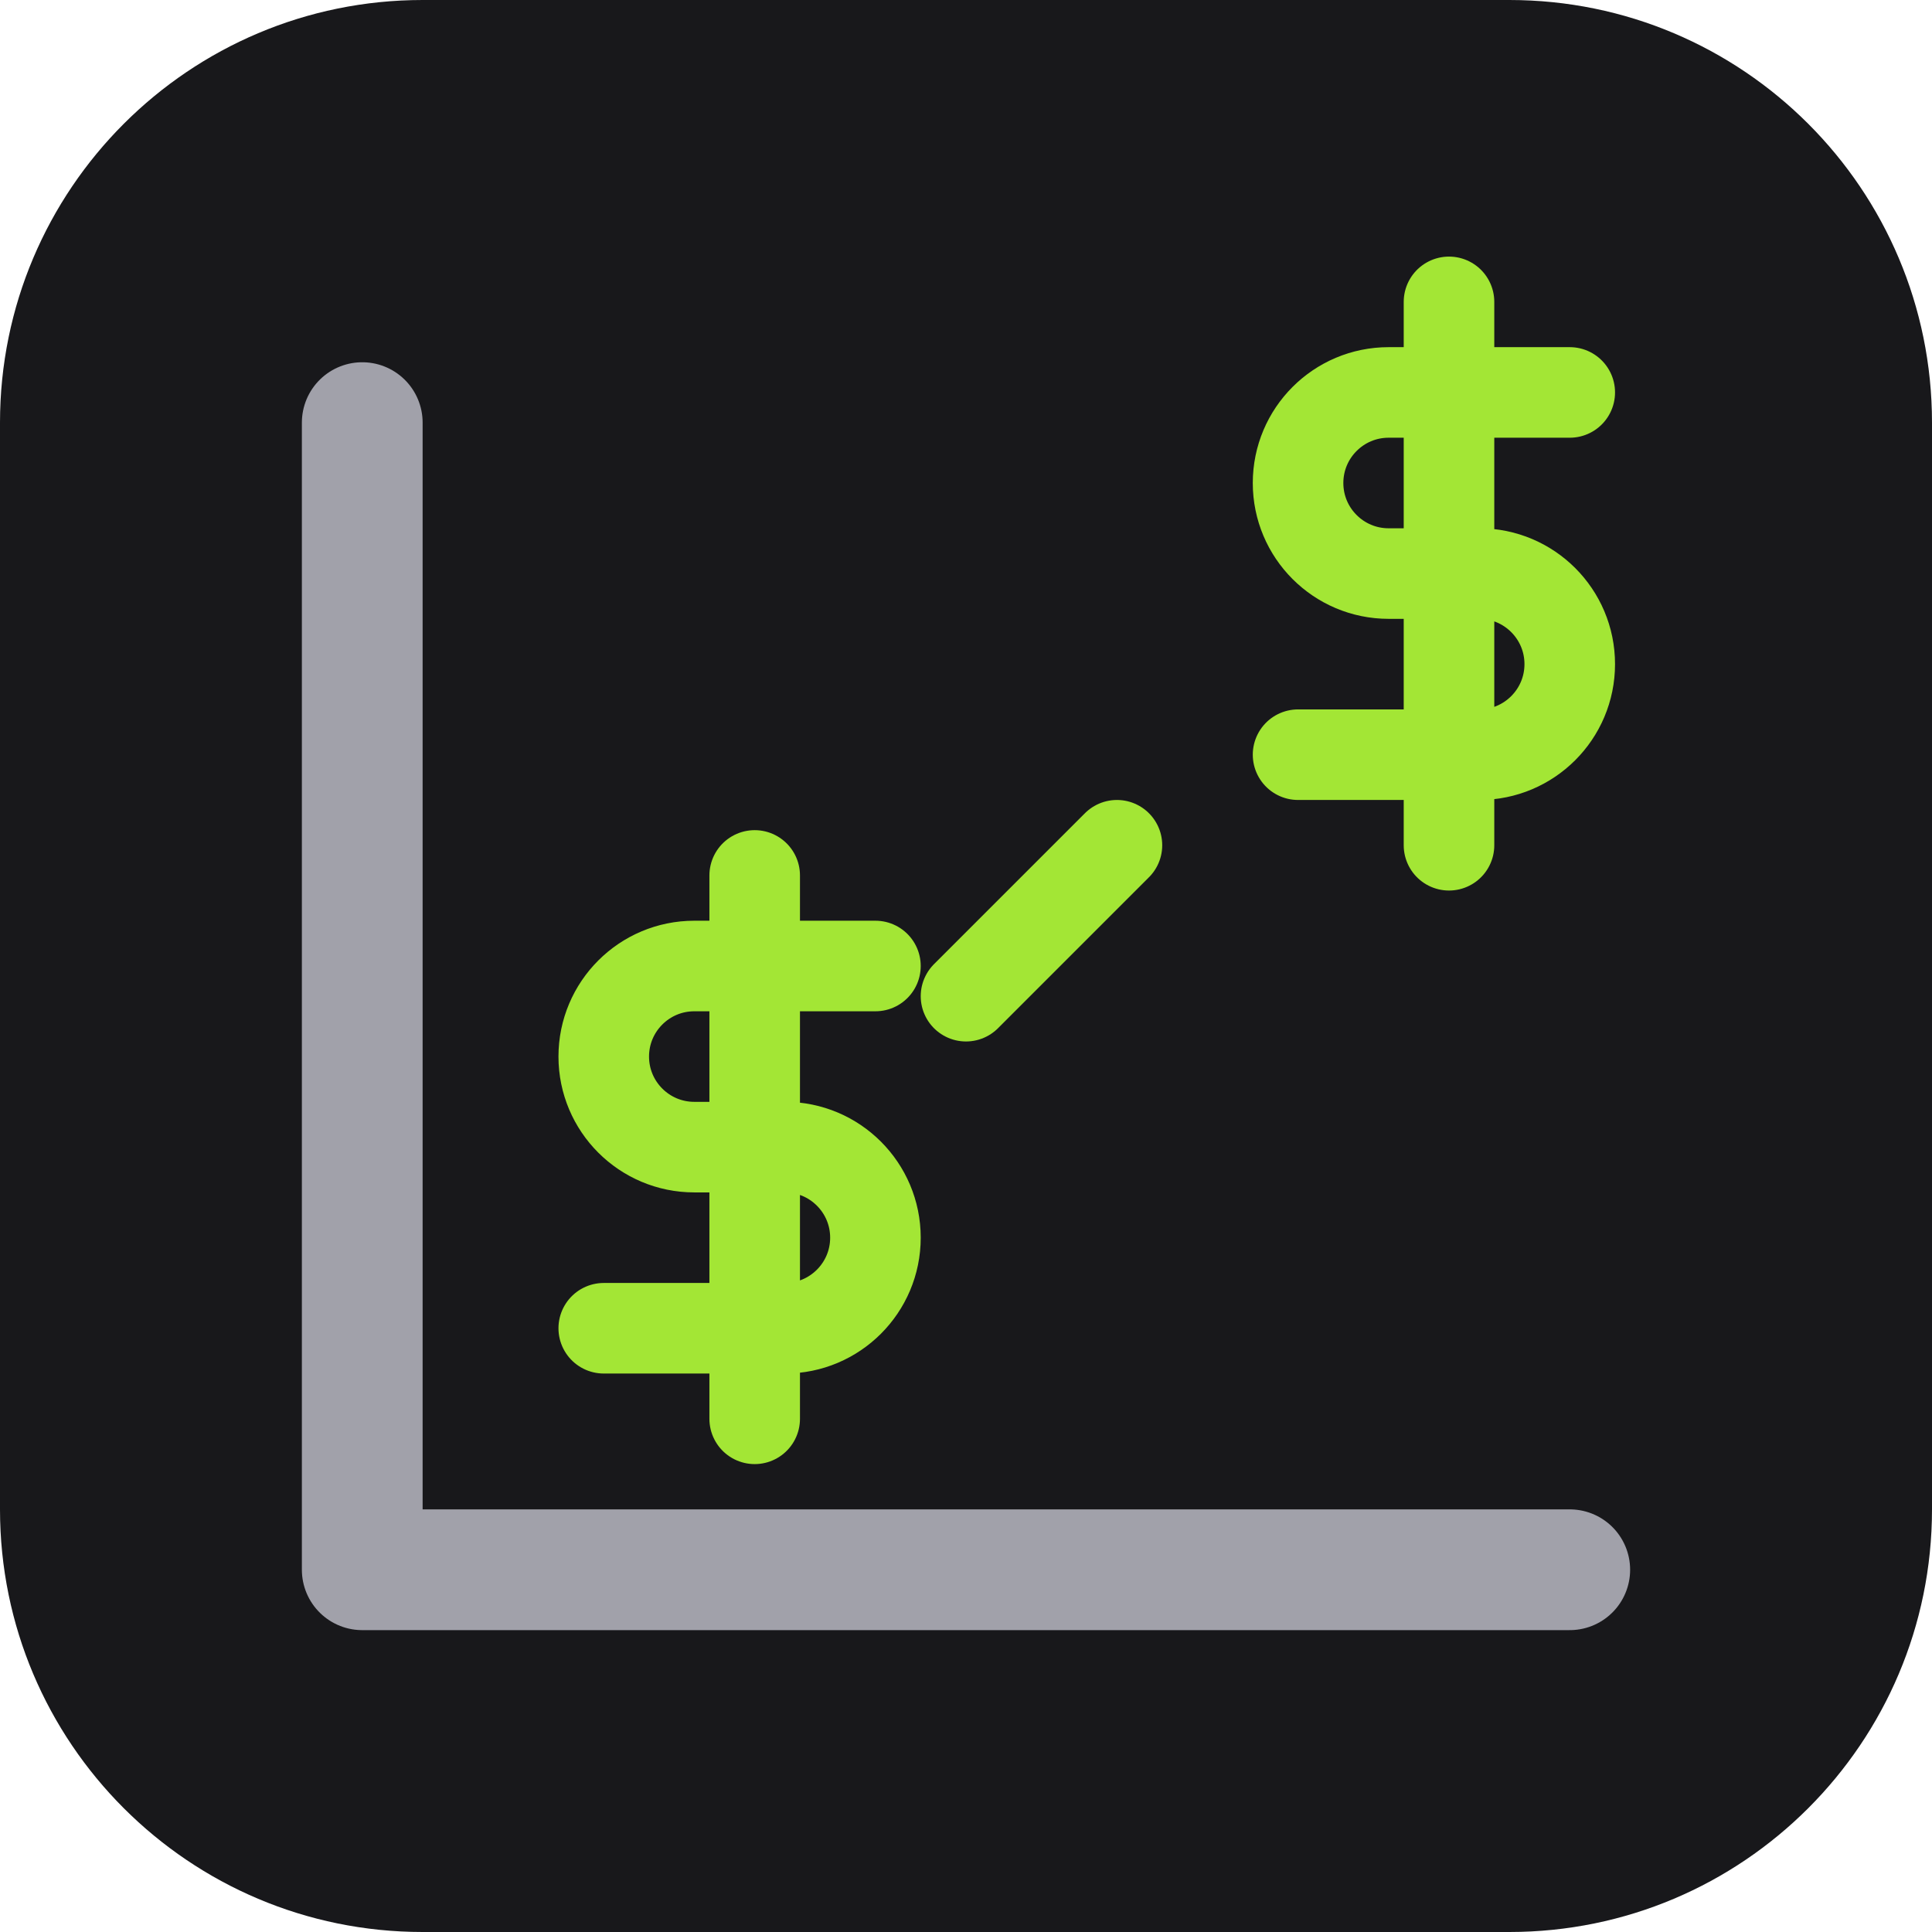
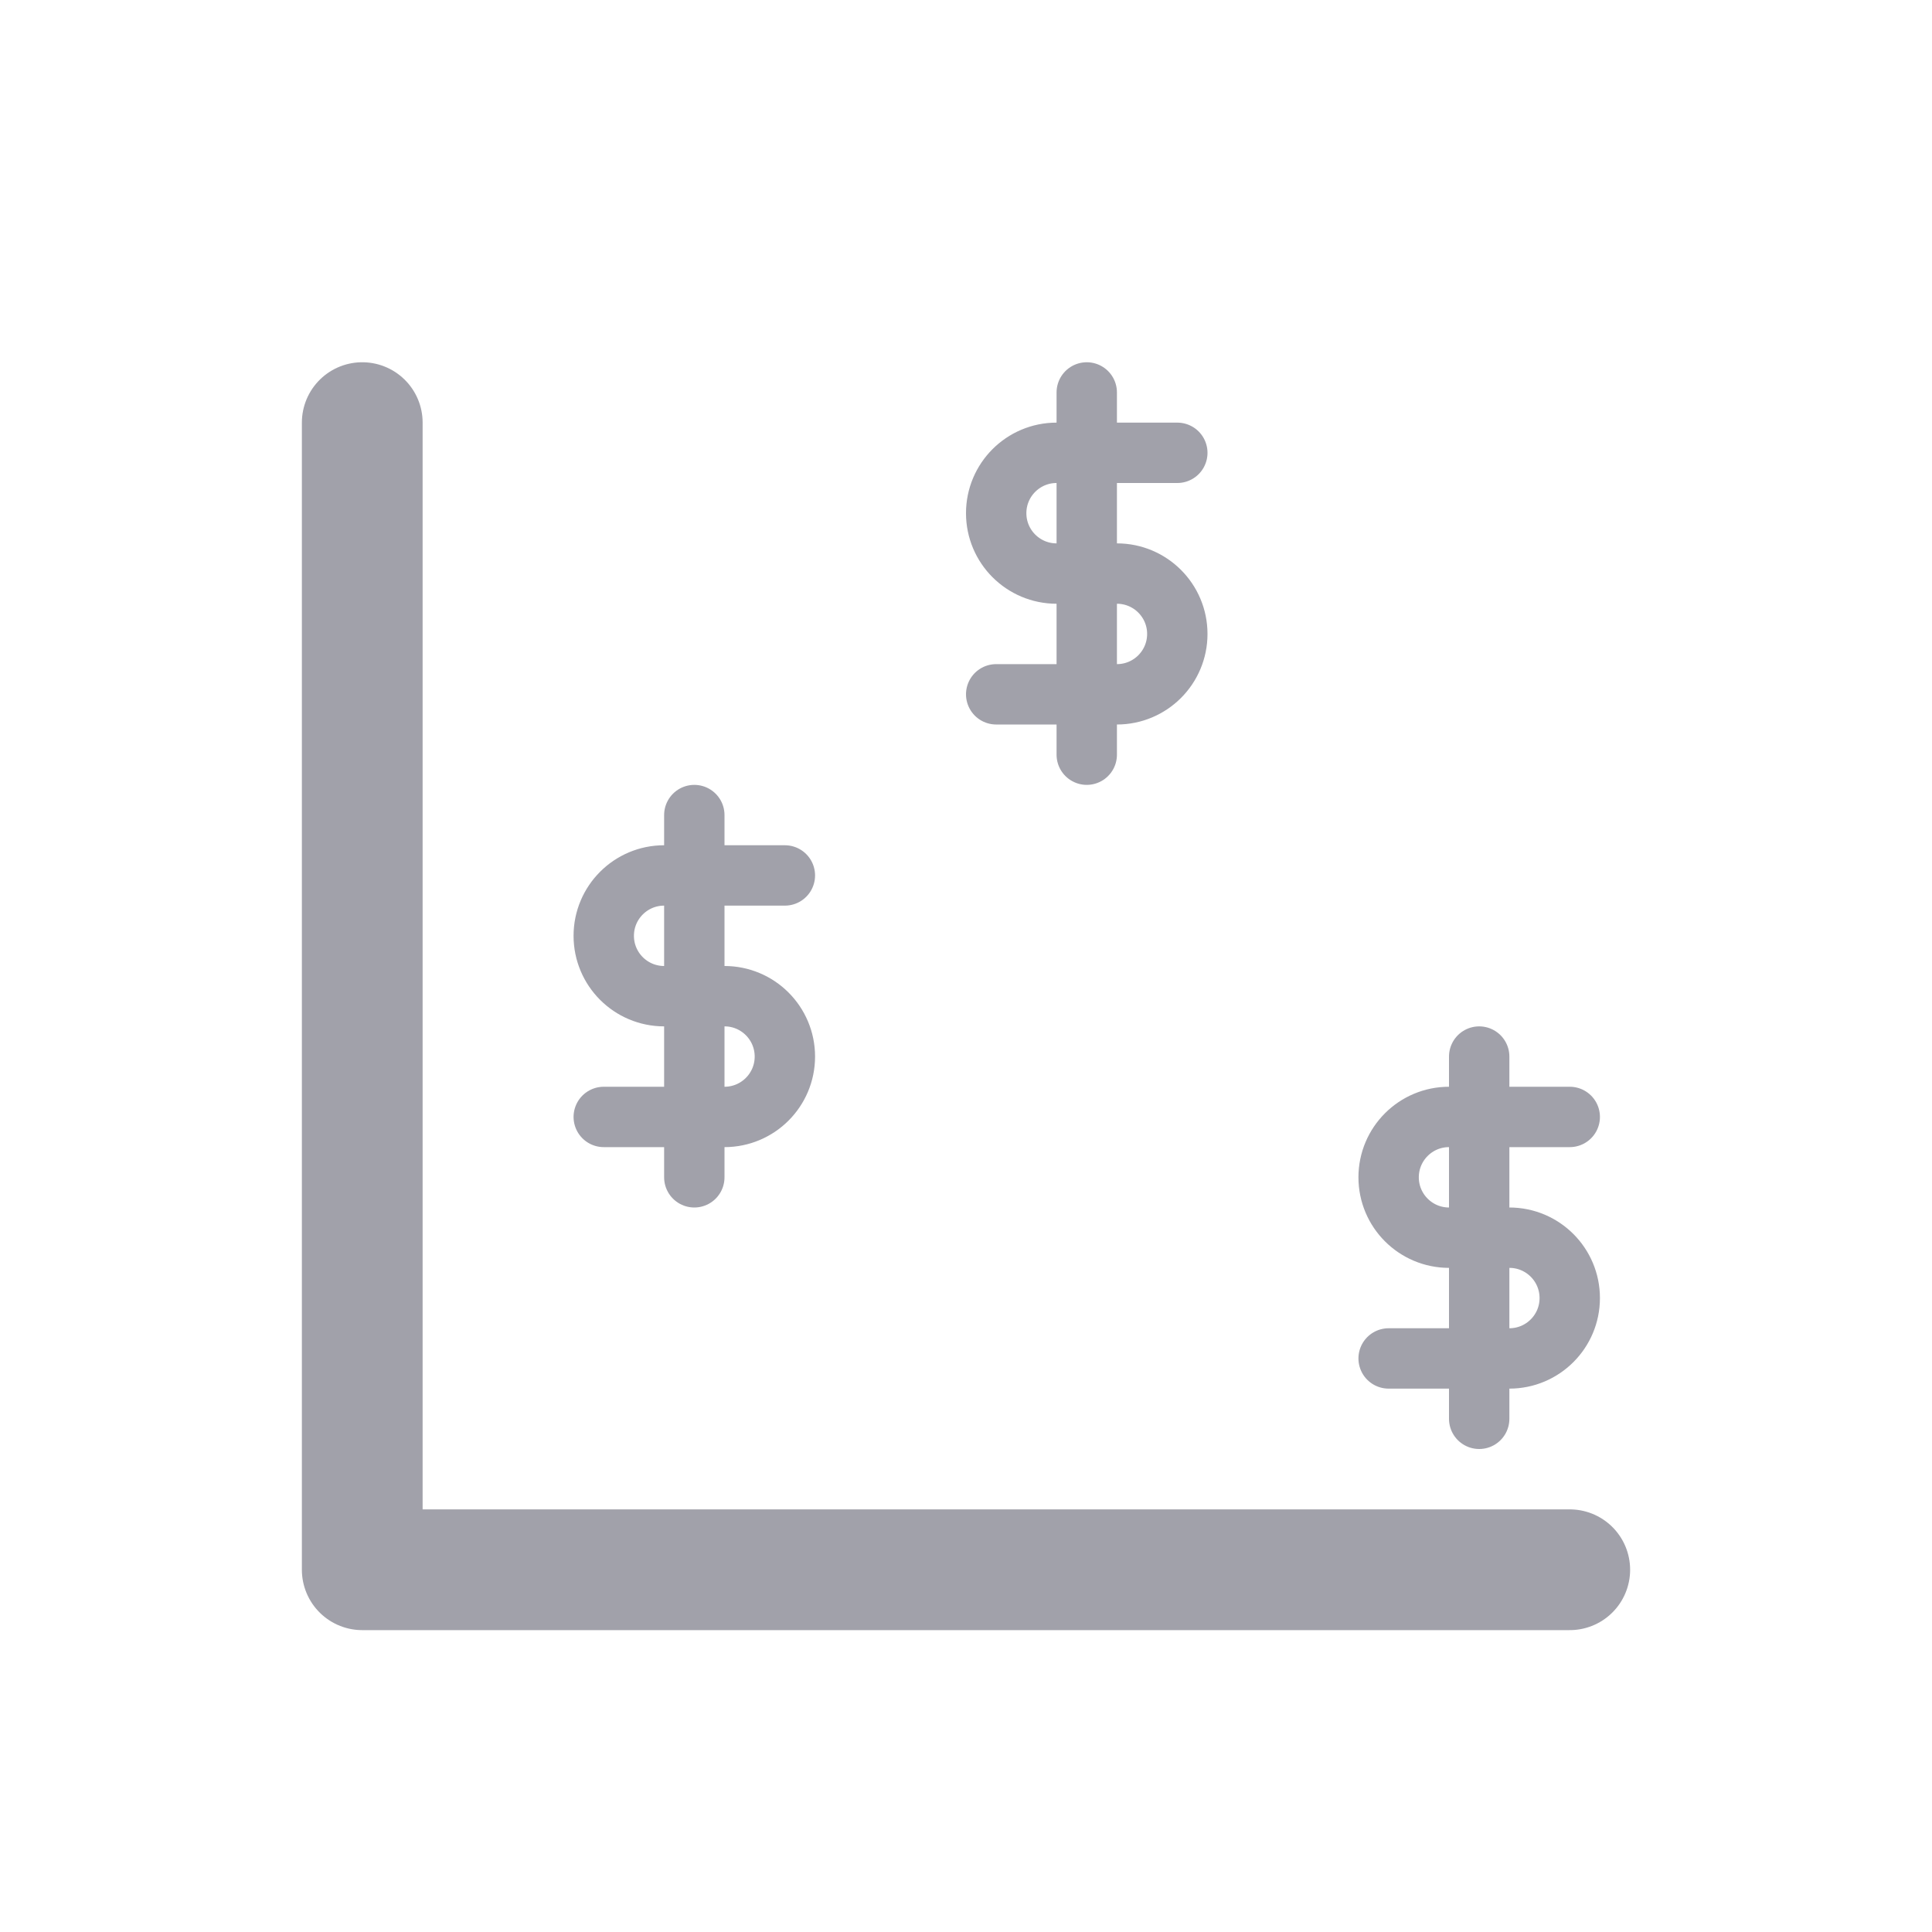
<svg xmlns="http://www.w3.org/2000/svg" viewBox="0 0 64 64" fill="none">
-   <rect width="64" height="64" rx="14" fill="#18181b" />
-   <path d="M12 14v38h40" stroke="#a1a1aa" stroke-width="4" stroke-linecap="round" stroke-linejoin="round" />
-   <g stroke="#a3e635" stroke-width="3" stroke-linecap="round" stroke-linejoin="round">
-     <path d="M29 32h-6a3 3 0 0 0 0 6h3a3 3 0 0 1 0 6h-6m5-15v18" />
-     <path d="m32 33 5-5" />
-     <path d="M52 13h-6a3 3 0 0 0 0 6h3a3 3 0 0 1 0 6h-6m5-15v18" />
+   <g stroke="#a1a1aa" stroke-linecap="round" stroke-linejoin="round">
+     <path d="M12 14v38h40" stroke-width="4" />
+     <g stroke-width="2">
+       <path d="M26 29h-4a2 2 0 0 0 0 4h2a2 2 0 0 1 0 4h-4m3-10v12" />
+       <path d="M39 15h-4a2 2 0 0 0 0 4h2a2 2 0 0 1 0 4h-4m3-10v12" />
+       <path d="M52 37h-4a2 2 0 0 0 0 4h2a2 2 0 0 1 0 4h-4m3-10v12" />
+     </g>
  </g>
</svg>
